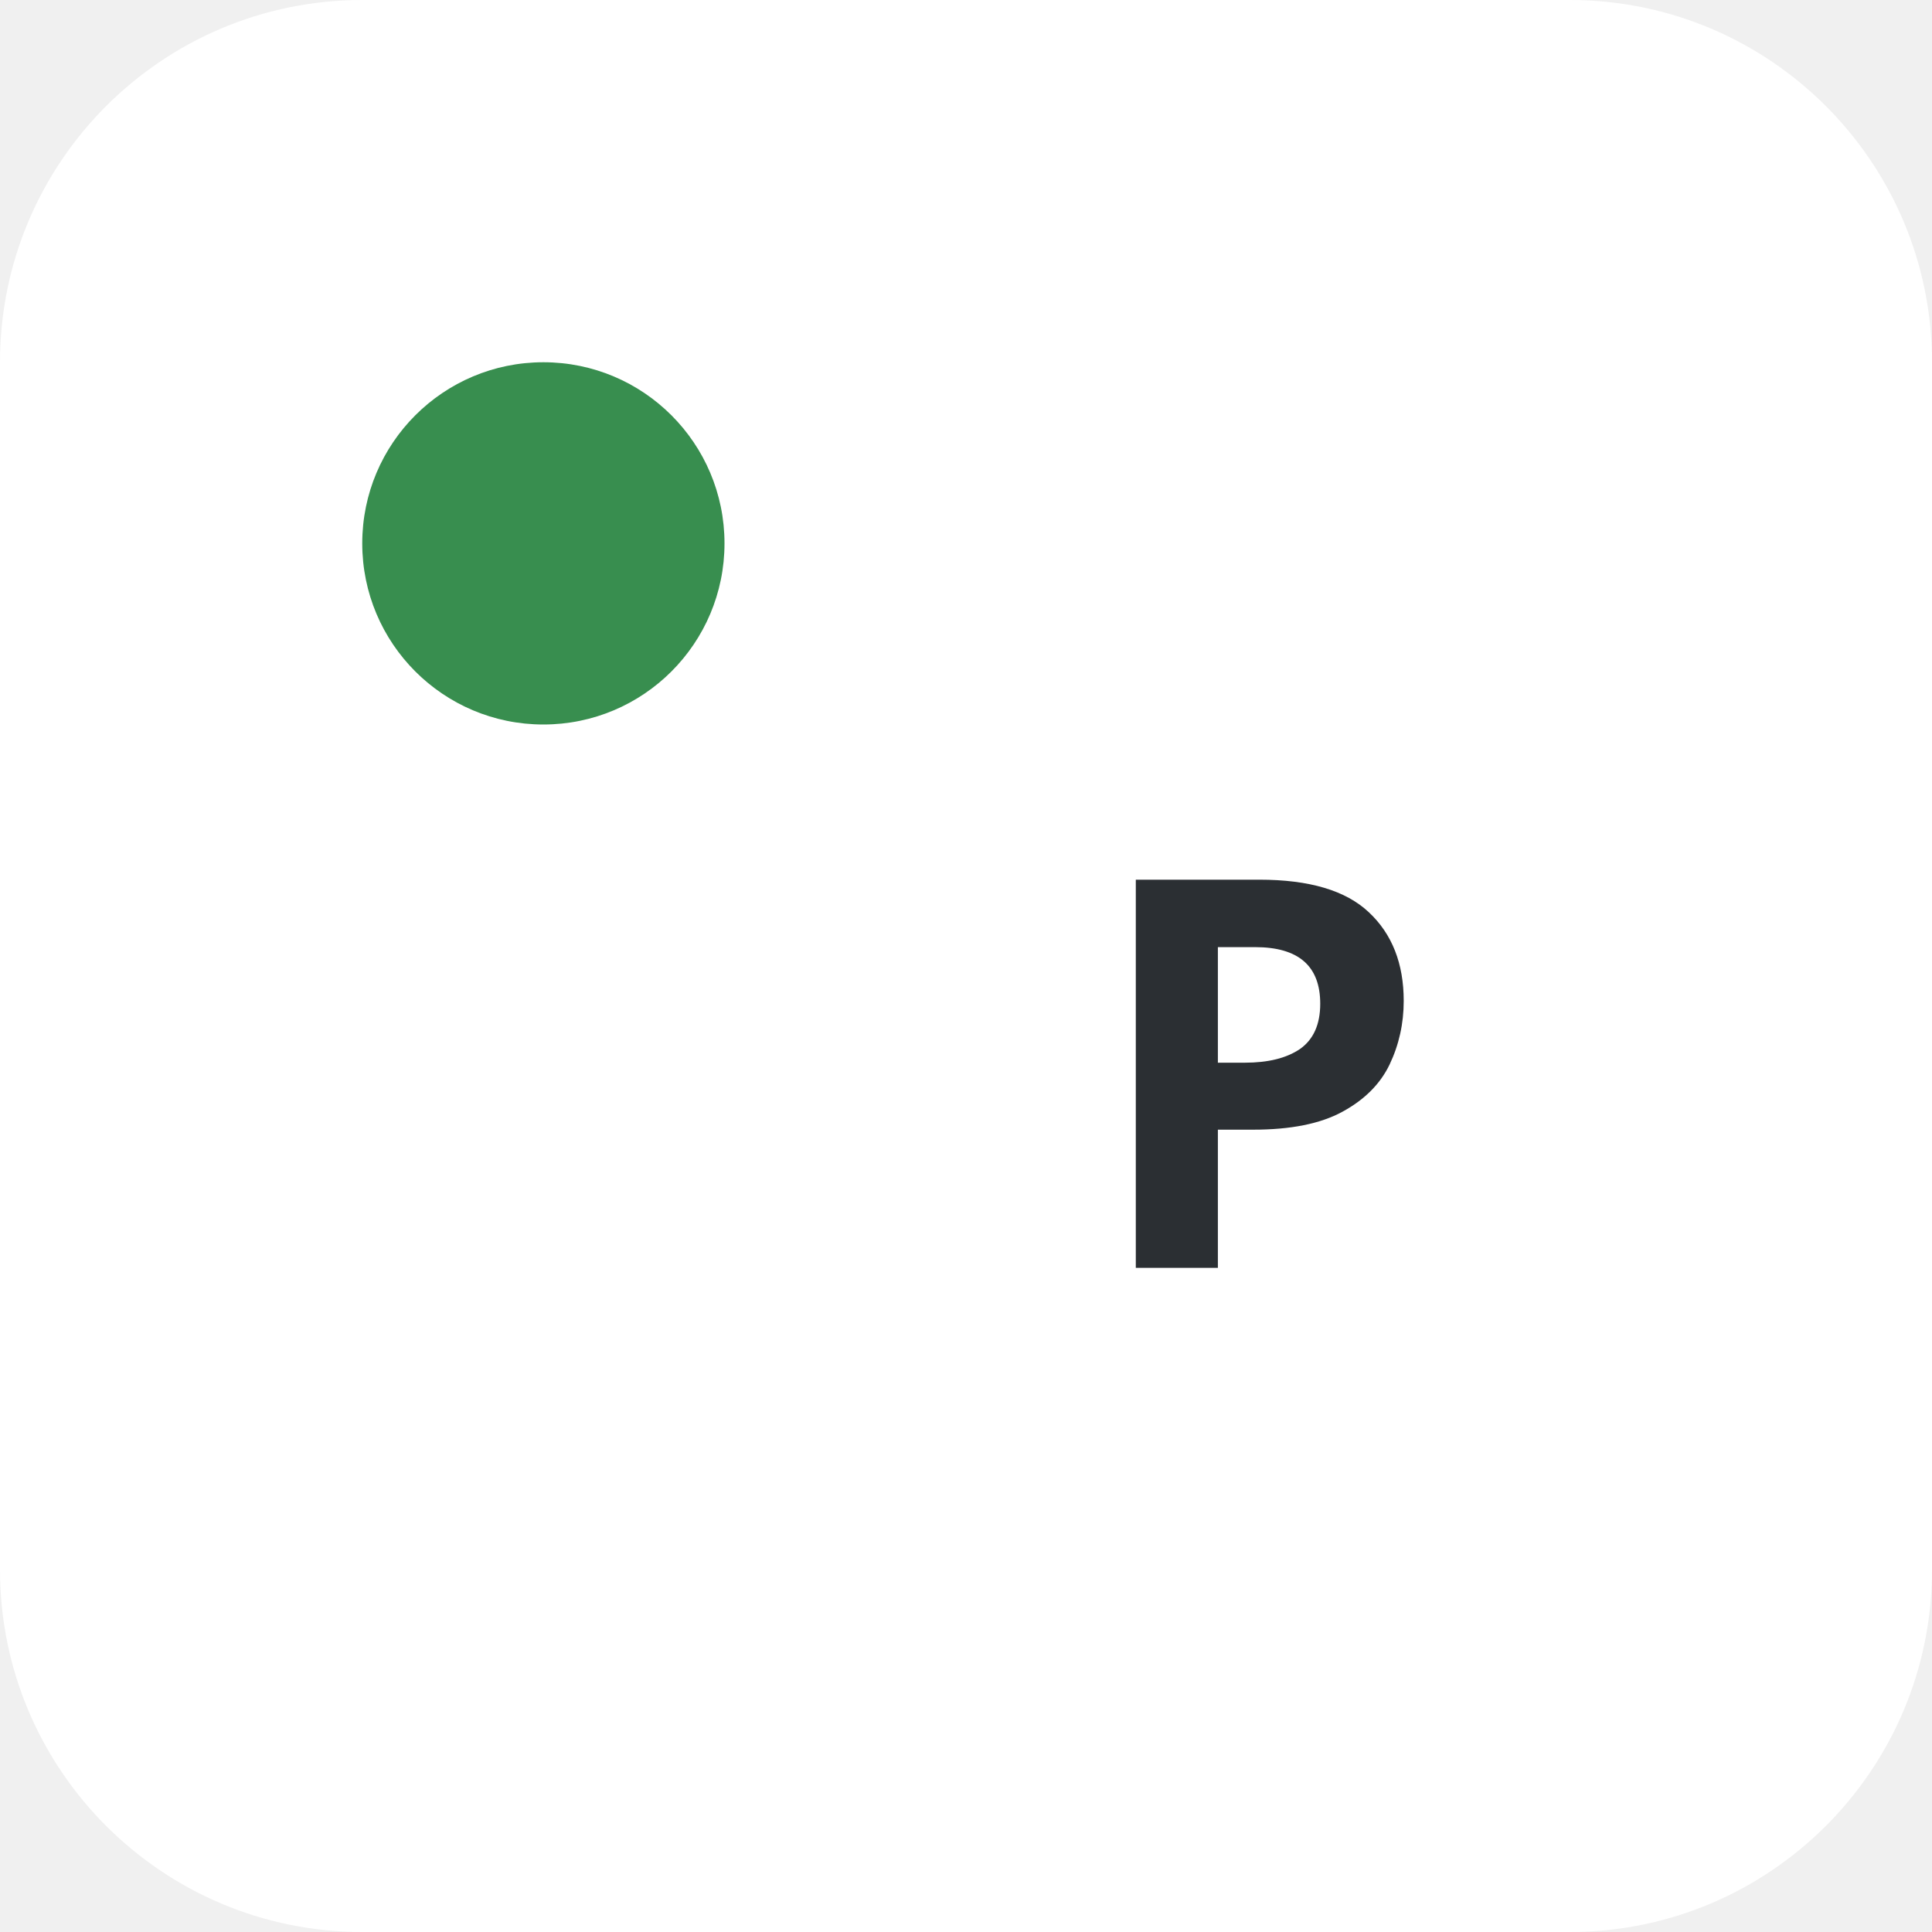
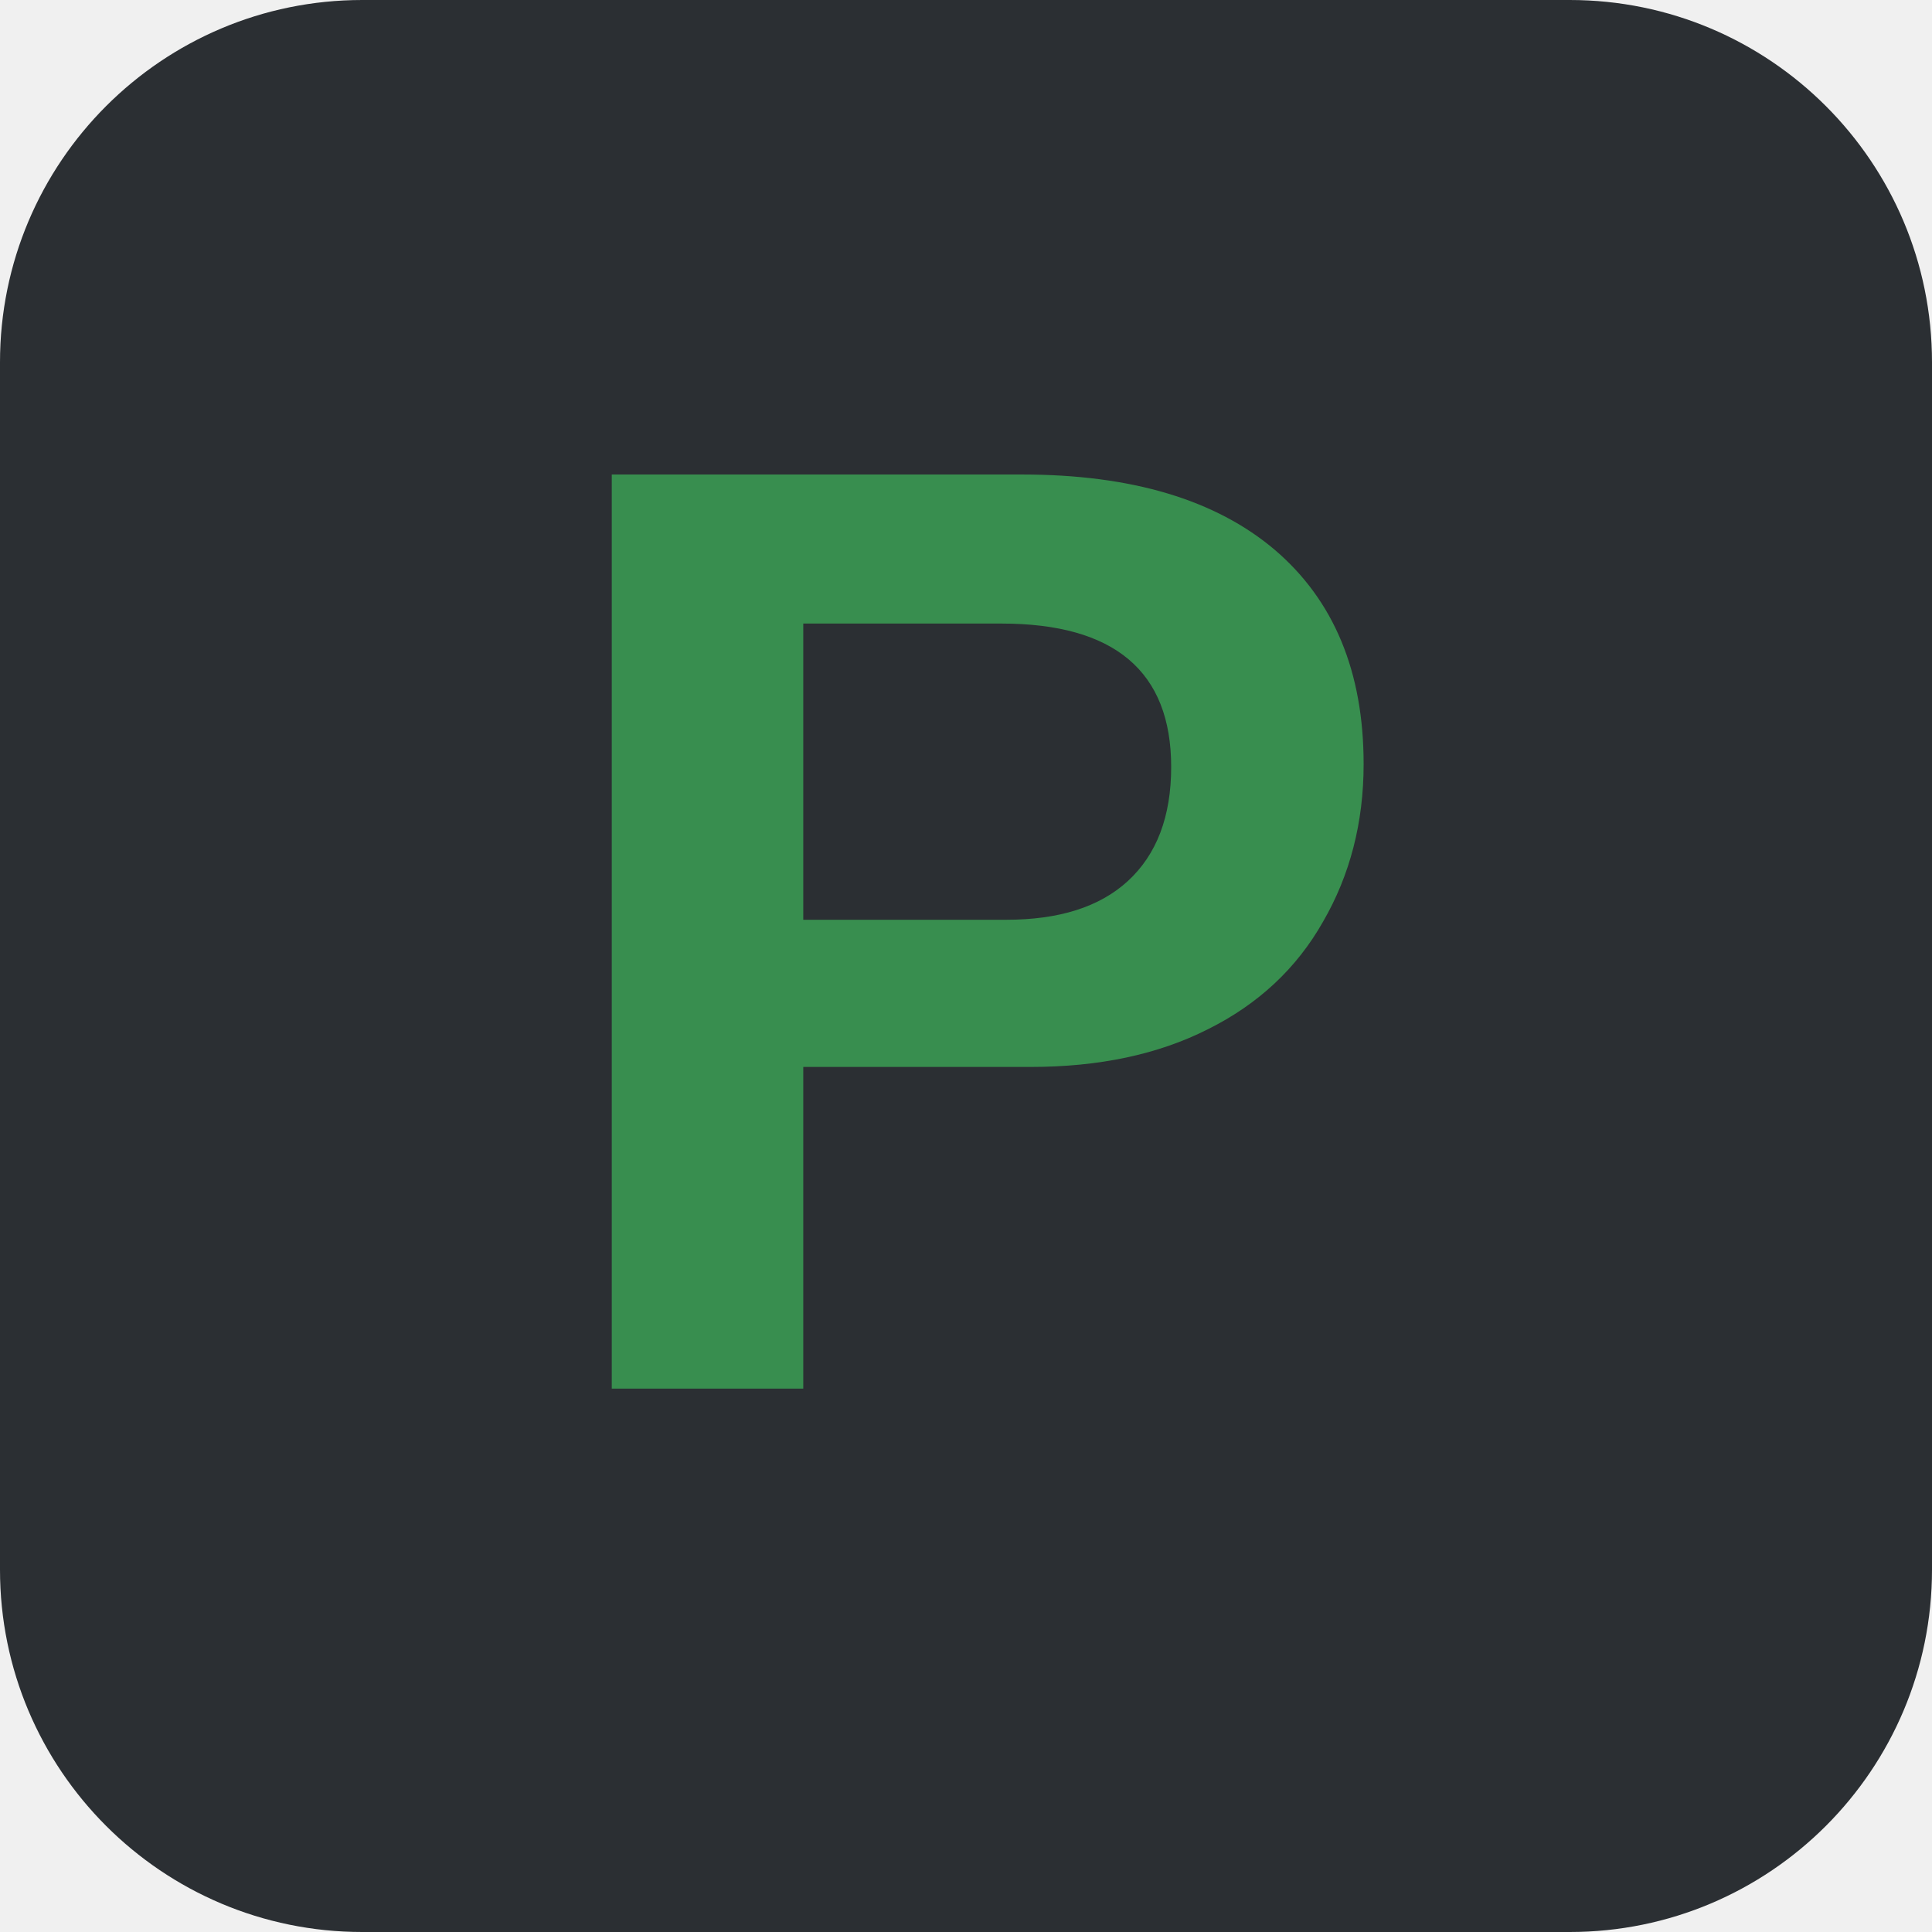
- <svg xmlns="http://www.w3.org/2000/svg" viewBox="0 0 64 64">
-   <rect width="64" height="64" rx="12" fill="#FFFFFF" />
-   <circle cx="18" cy="18" r="6" fill="#388E4F" />
-   <text x="36" y="42" font-family="Roboto Flex, sans-serif" font-weight="700" font-size="18" fill="#2B2F33">P</text>
+ <svg xmlns="http://www.w3.org/2000/svg" viewBox="0 0 32 32">
+   <rect width="32" height="32" rx="6" fill="#2B2F33" />
+   <text x="16" y="23" font-family="Arial, sans-serif" font-weight="700" font-size="22" fill="#388E4F" text-anchor="middle">P</text>
</svg>
